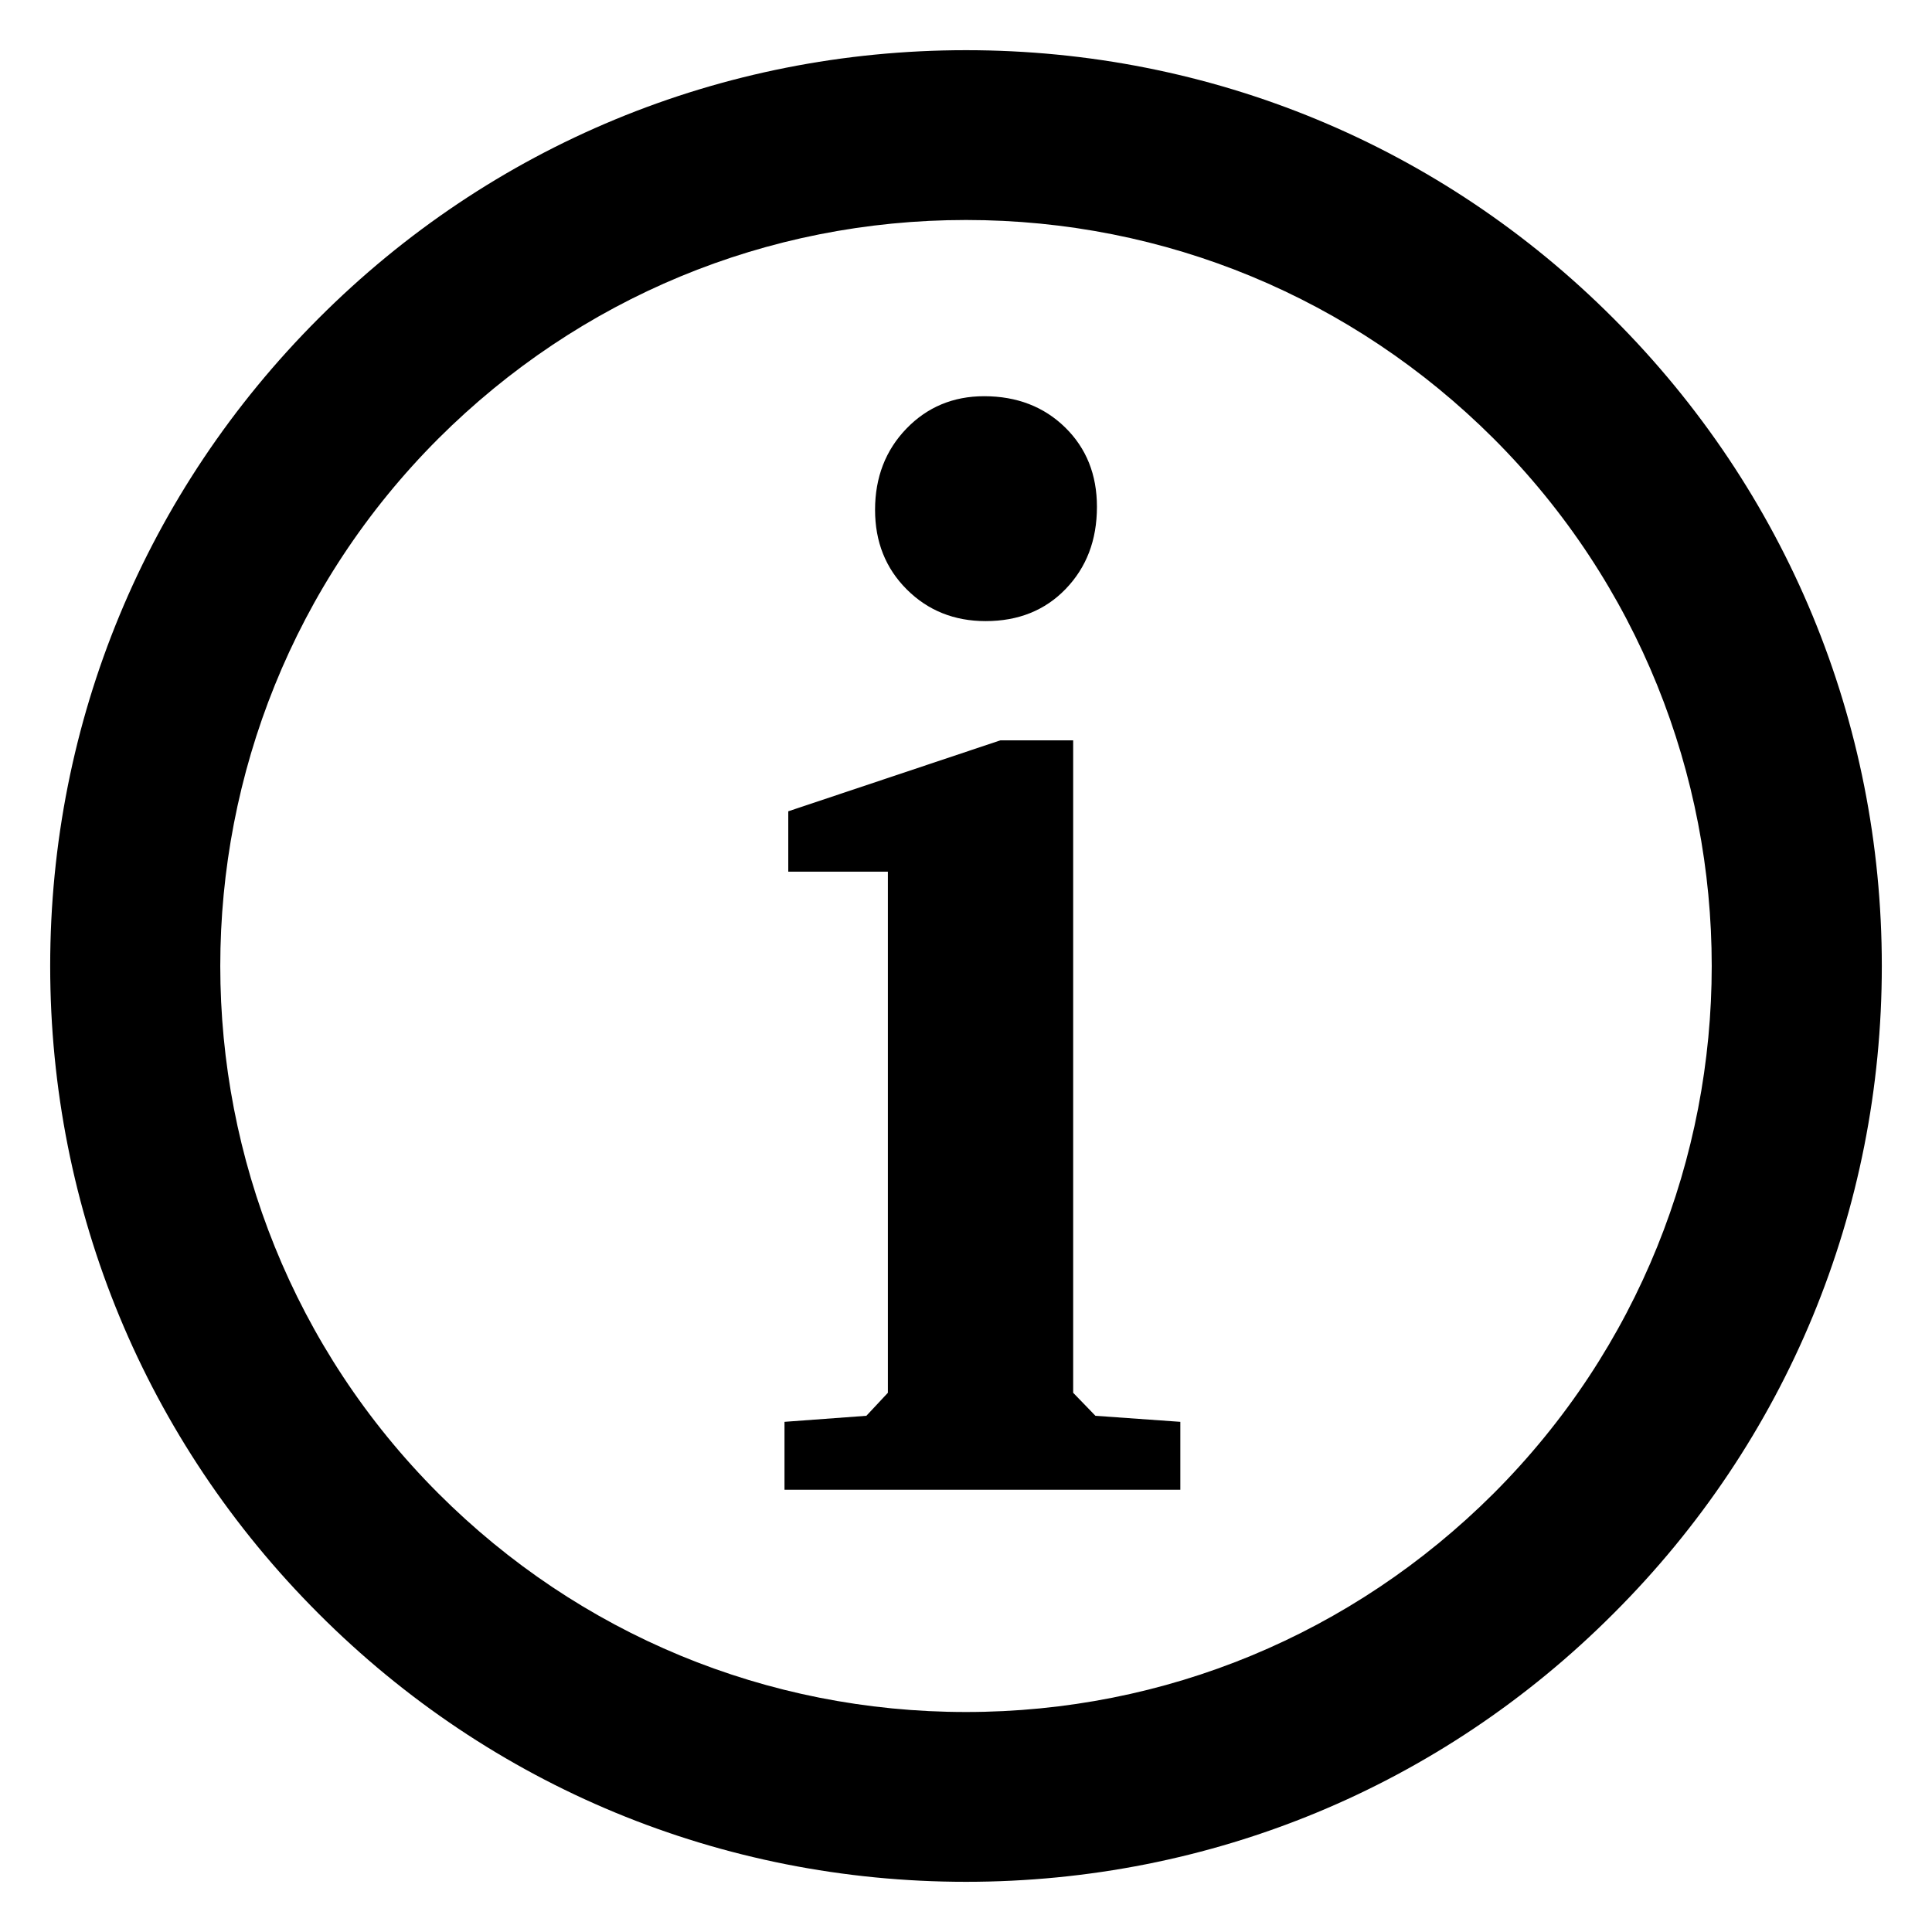
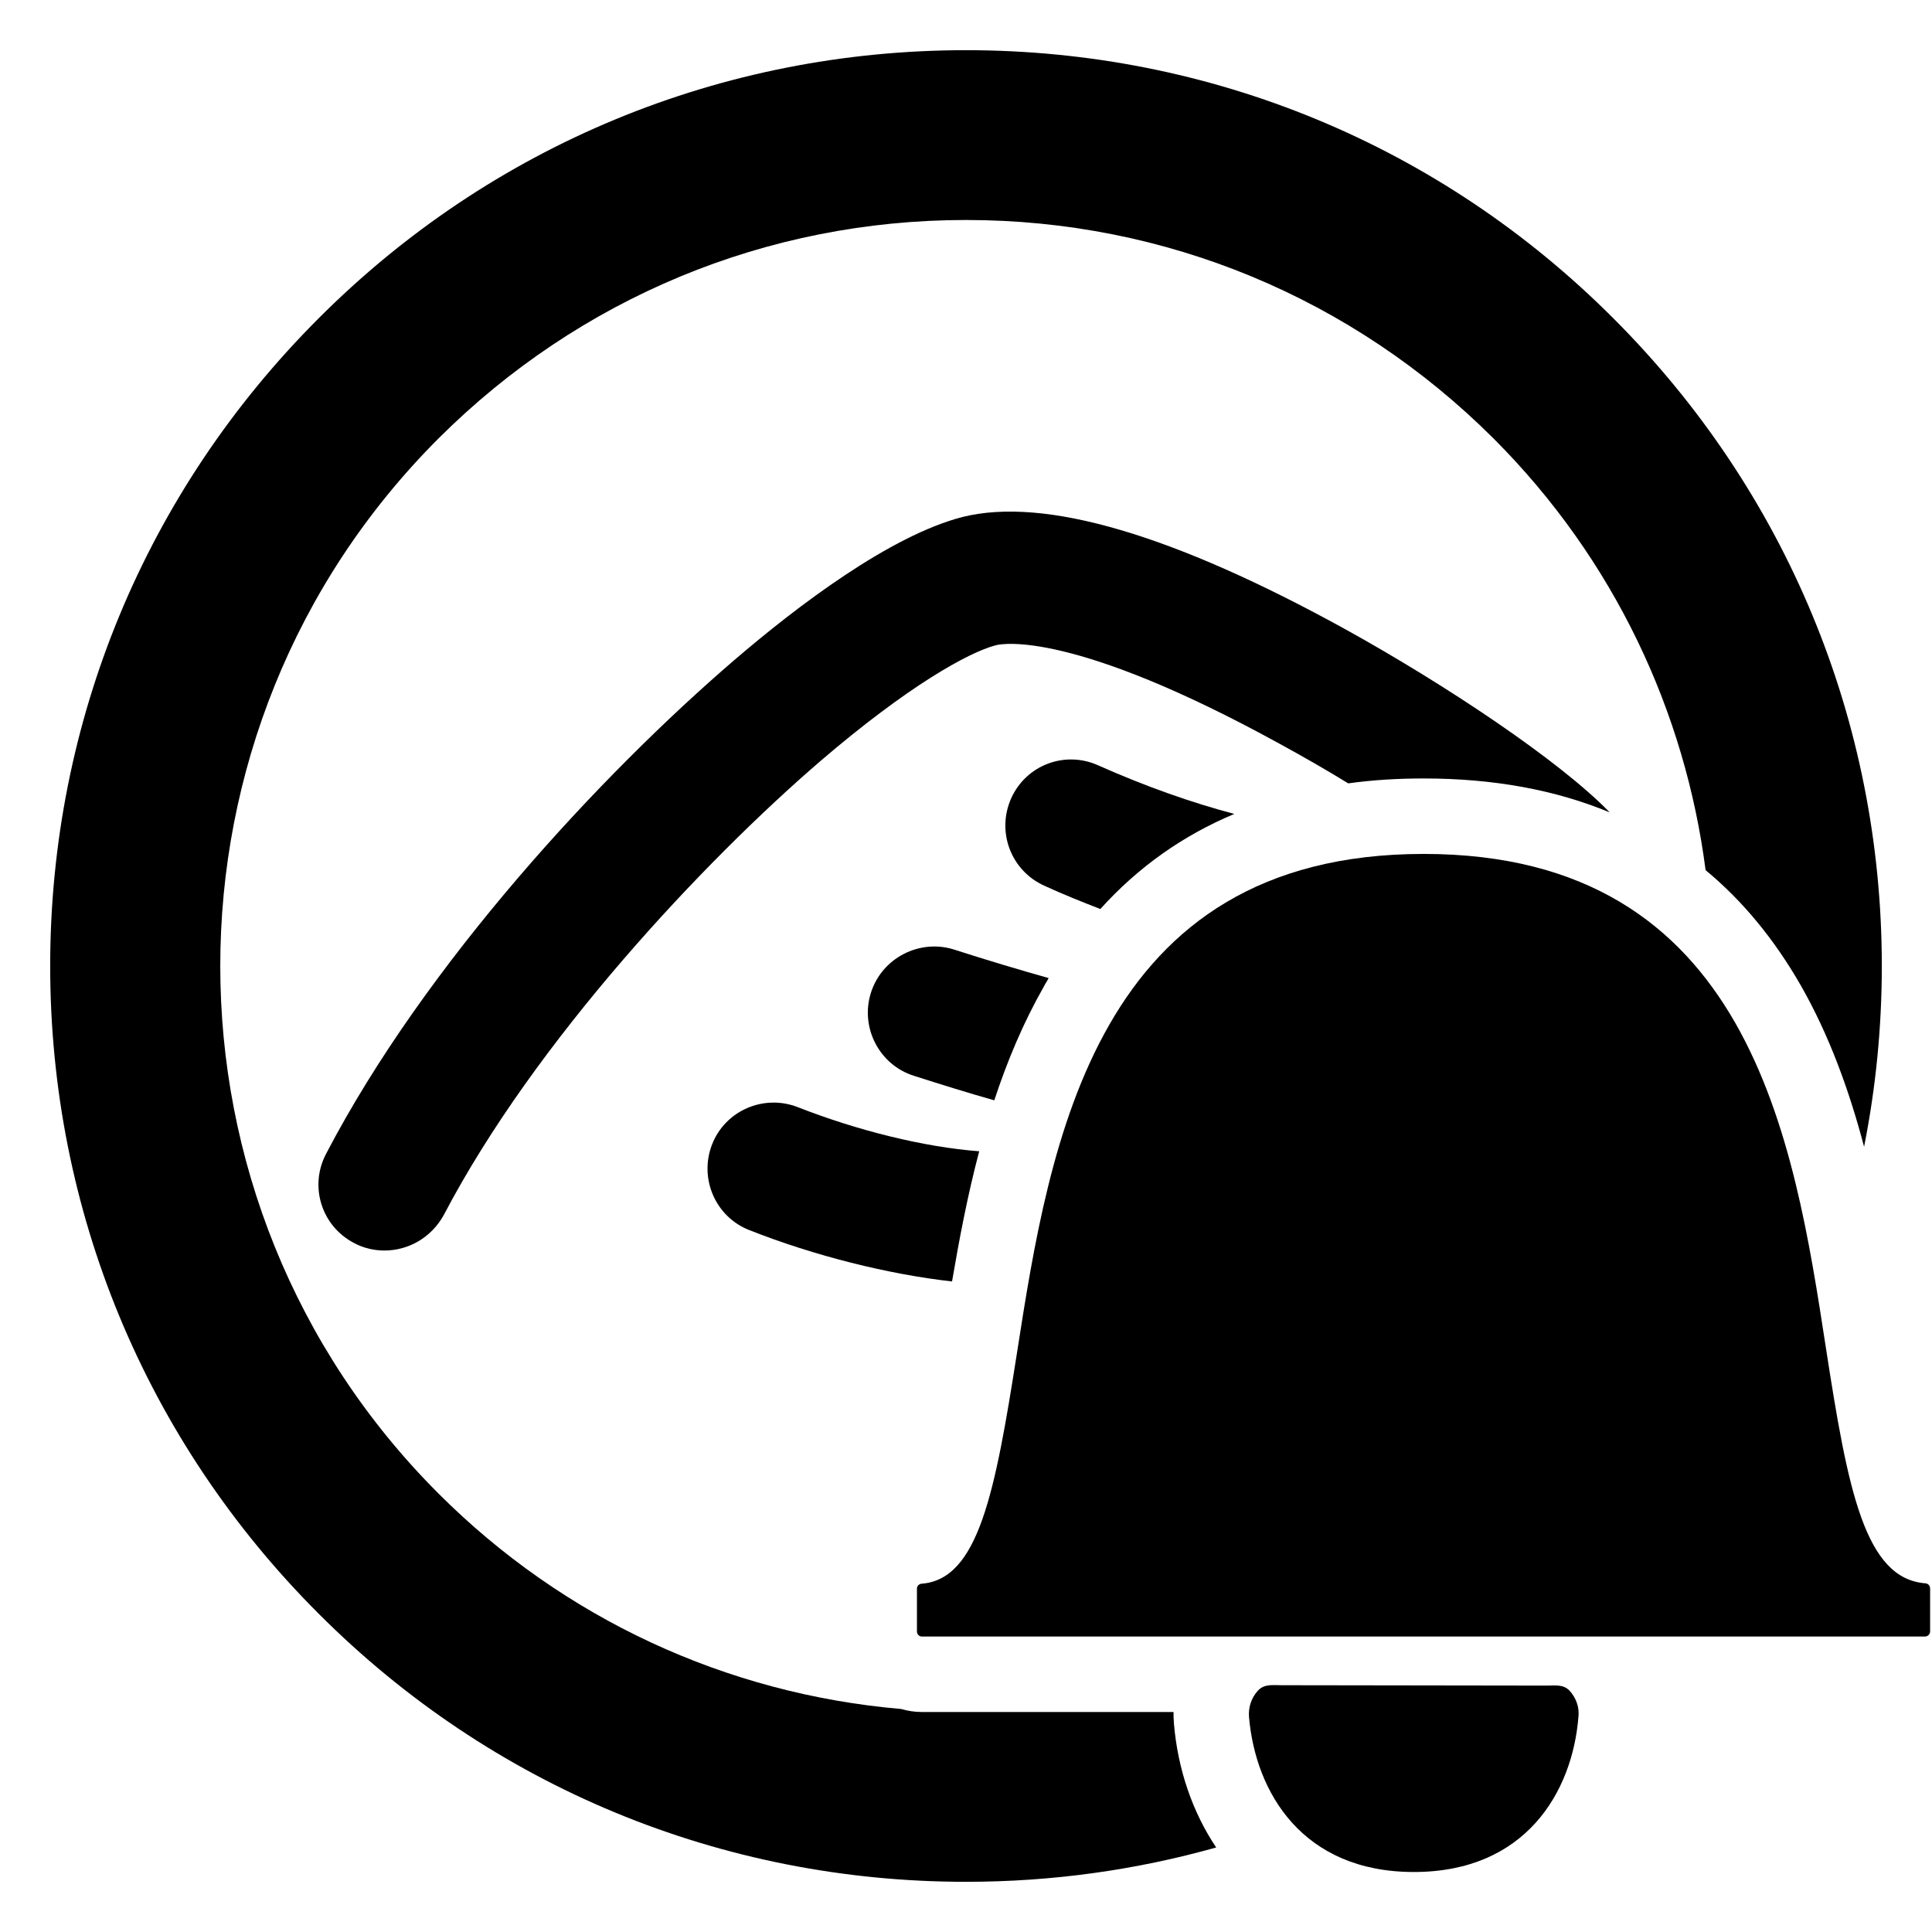
<svg xmlns="http://www.w3.org/2000/svg" version="1.1" id="Layer_1" x="0px" y="0px" viewBox="0 0 512 512" style="enable-background:new 0 0 512 512;" xml:space="preserve">
-   <path d="M256,498.7c-64.8,0-125.8-25.2-171.6-71.1C38.6,381.8,13.3,320.8,13.3,256S38.6,130.2,84.4,84.4  C130.2,38.5,191.2,13.3,256,13.3s125.8,25.2,171.6,71.1c45.8,45.8,71.1,106.8,71.1,171.6s-25.2,125.8-71.1,171.6  C381.8,473.5,320.8,498.7,256,498.7z M256,58.3c-52.8,0-102.4,20.6-139.8,57.9c-77.1,77.1-77.1,202.5,0,279.6  c37.3,37.3,87,57.9,139.8,57.9s102.4-20.6,139.8-57.9c77.1-77.1,77.1-202.5,0-279.6l0,0C358.4,78.9,308.8,58.3,256,58.3z" />
  <g>
-     <path d="M265.1,196.2h19.3v172.9l5.9,6.1l22.5,1.6v18H207.9v-18l21.7-1.6l5.7-6.1V231h-26.4v-16L265.1,196.2z M260.8,105   c8.7,0,15.9,2.8,21.5,8.3c5.6,5.5,8.4,12.5,8.4,21c0,8.9-2.8,16.1-8.3,21.8c-5.5,5.7-12.6,8.5-21.2,8.5c-8.3,0-15.3-2.8-20.9-8.4   c-5.6-5.6-8.4-12.6-8.4-21.1c0-8.6,2.8-15.8,8.3-21.5C245.7,107.9,252.6,105,260.8,105z" />
+     <path d="M268,211.5c-4,8.9-0.1,19.2,8.7,23.2c5,2.3,10,4.3,14.9,6.2c10-11.1,21.9-19.5,35.5-25.2c-11.3-3-23.3-7.2-35.9-12.8   C282.3,198.8,272,202.7,268,211.5z" />
+     <path d="M230.8,263.1c-2.9,9.2,2.2,19.1,11.4,22c7.5,2.4,14.6,4.6,21.3,6.5c3.4-10.4,7.7-20.6,13.1-30.1c0.4-0.8,0.9-1.5,1.3-2.3   c-7.8-2.2-16.2-4.7-25.2-7.6C243.6,248.8,233.7,253.9,230.8,263.1z" />
+     <path d="M259.5,305.1c-14.6-1.1-32.3-5.5-48.1-11.7c-9-3.5-19.2,0.9-22.7,9.9s0.9,19.2,9.9,22.7c17.2,6.8,36.8,11.7,53.7,13.6   C254.2,328.5,256.4,316.8,259.5,305.1z" />
+     <path d="M217.4,201.7c23.1-19.8,39.2-28.8,46.5-30.7c1.9-0.5,20.6-3.9,75.2,26.1c6.4,3.5,12.5,7,18.2,10.5c6.4-0.9,13.1-1.3,20-1.3   c18.4,0,34.9,3,49.3,9c-13.5-13.9-43.8-34-70-48.5c-45.7-25.2-79.8-35.2-101.5-29.8c-19.1,4.9-43.6,23.4-60.7,38.1   c-34.9,30-81.6,80.1-108,130.7c-4.5,8.6-1.2,19.1,7.4,23.6c2.6,1.4,5.4,2,8.1,2c6.3,0,12.4-3.4,15.7-9.4   C141.8,275.8,186.5,228.3,217.4,201.7z" />
  </g>
+   <g>
+     <path d="M374.7,496.1c-29.6,0-42-21.2-43.7-41.1c-0.2-2.5,0.6-5,2.3-6.9c1.7-1.9,3.9-1.5,6.4-1.5l70.1,0.1c2.5,0,4.5-0.4,6.2,1.4   c1.7,1.9,2.6,4.4,2.3,6.9C416.7,474.9,404.3,496.1,374.7,496.1z" />
+     <path d="M243,421c0-0.7,0.5-1.2,1.2-1.3c15.1-1.1,19.5-24.1,25.3-61.1c8.7-55.8,20.7-132.3,107.8-132.3c86.5,0,98.1,75.7,106.6,131   c5.8,37.6,10.3,61.1,26.4,62.3c0.7,0.1,1.2,0.6,1.2,1.4c0,2.7,0,8.6,0,11.3c0,0.8-0.6,1.4-1.4,1.4H244.3c-0.7,0-1.3-0.6-1.3-1.3   V421z" />
+   </g>
+   <path d="M311.1,456.7l0-0.1c-0.1-1-0.1-1.9-0.1-2.9h-66.7c-1.9,0-3.8-0.3-5.5-0.8c-46.3-4-89.4-23.9-122.6-57.1  c-77.1-77.1-77.1-202.5,0-279.6c37.4-37.3,87-57.9,139.8-57.9s102.4,20.6,139.8,57.9c32.1,32.1,50.8,72.6,56.2,114.4  c9.8,8.1,18.2,18.3,25.2,30.5c7.6,13.3,12.9,28,16.8,42.8c3.1-15.6,4.7-31.6,4.7-47.9c0-64.8-25.3-125.8-71.1-171.6  C381.8,38.5,320.8,13.3,256,13.3S130.2,38.5,84.4,84.4C38.6,130.2,13.3,191.2,13.3,256s25.3,125.8,71.1,171.6  c45.8,45.9,106.8,71.1,171.6,71.1c22.7,0,45-3.1,66.3-9.1C316,480.2,312.1,468.8,311.1,456.7z" />
</svg>
